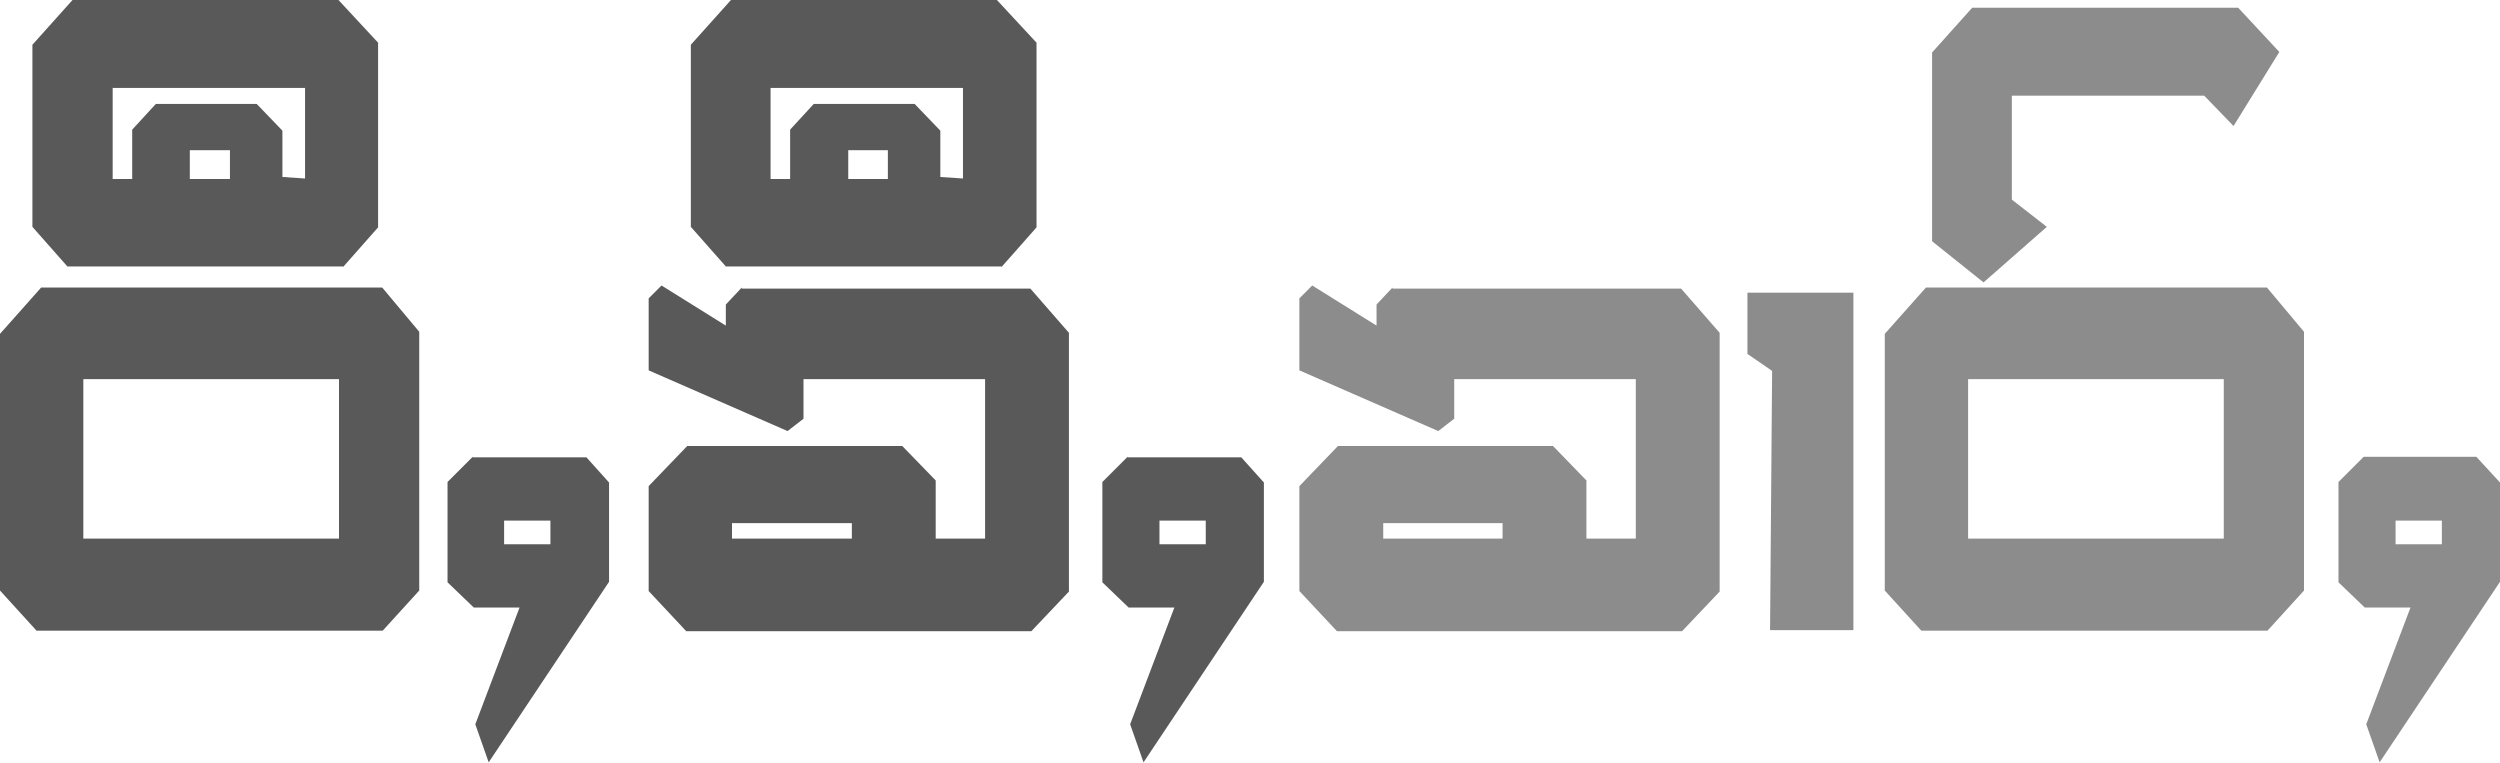
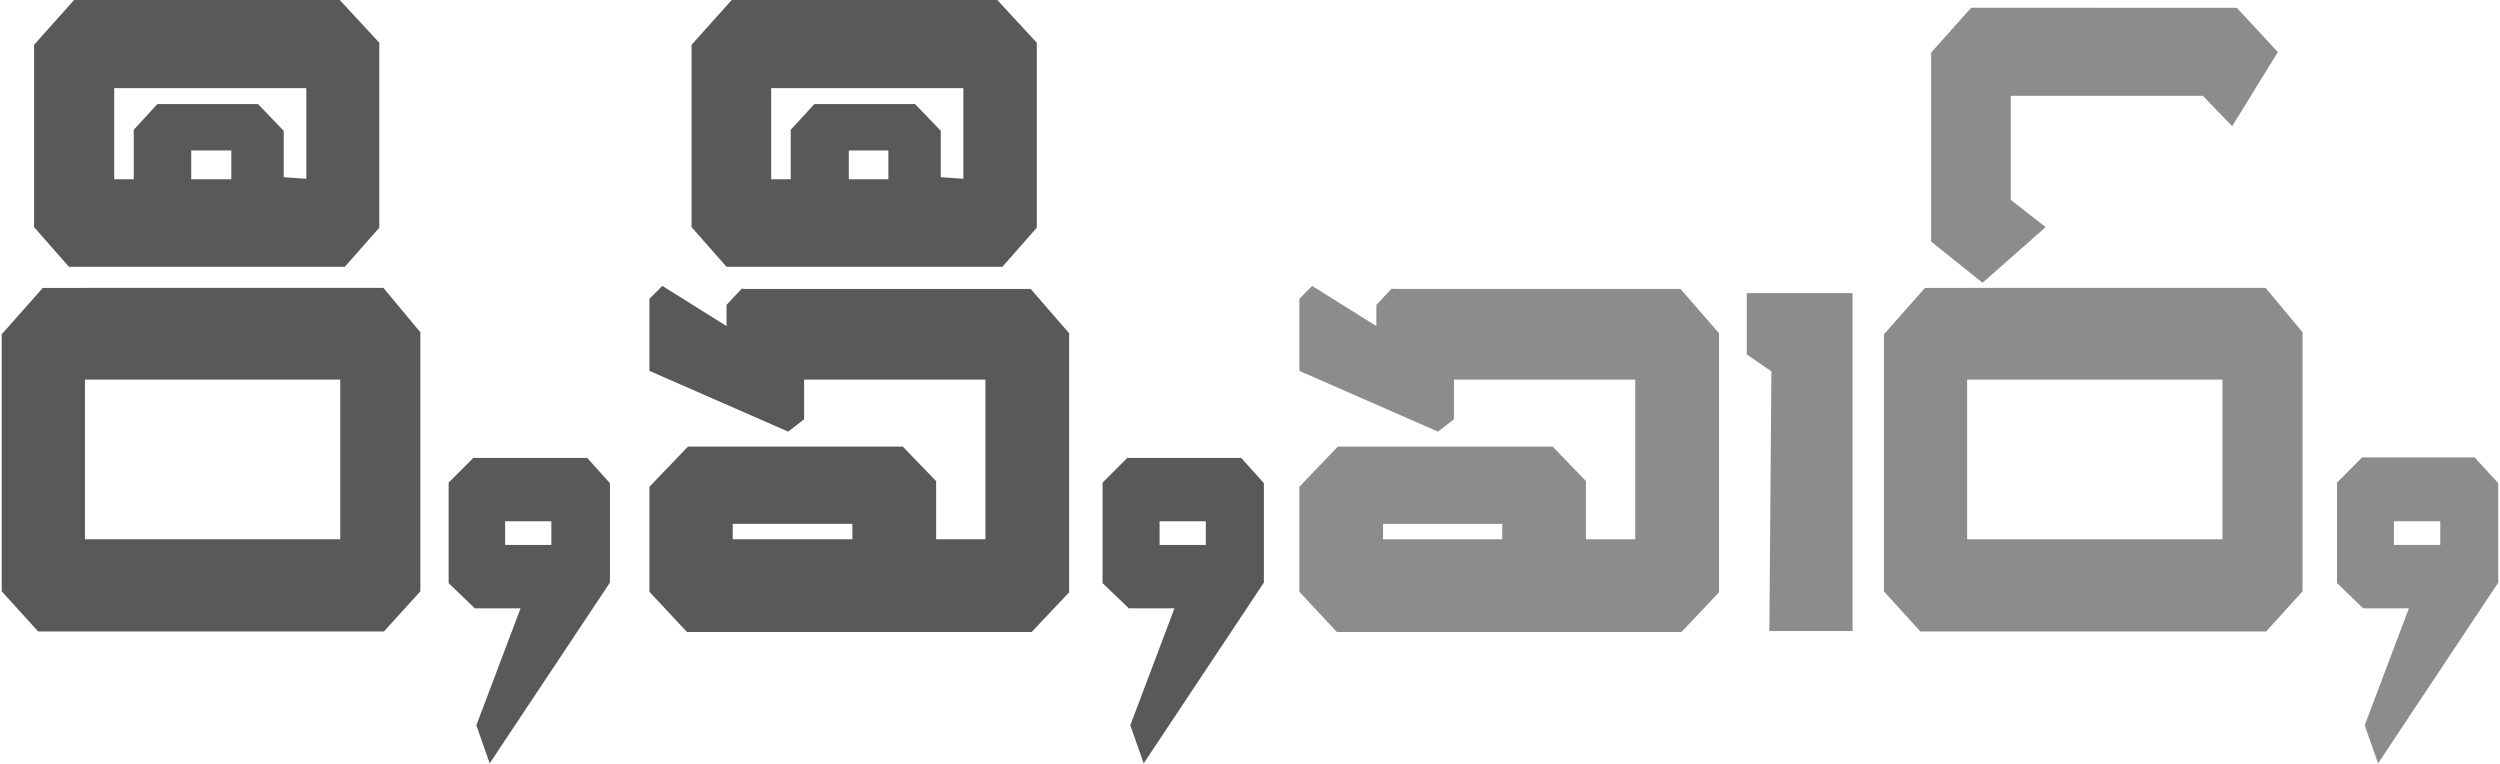
- <svg xmlns="http://www.w3.org/2000/svg" id="Layer_2" data-name="Layer 2" viewBox="0 0 486 148.2">
-   <defs>
-     <style>
-       .cls-1 {
-         fill: #8c8c8c;
-       }
- 
-       .cls-1, .cls-2 {
-         stroke-width: 0px;
-       }
- 
-       .cls-2 {
-         fill: #595959;
-       }
-     </style>
-   </defs>
-   <g id="svg2047">
-     <g>
-       <path class="cls-2" d="m66.7,51.9l6.8-7.7V8.3l-7.7-8.3H14.1l-7.8,8.7v35.4l6.8,7.7h53.6v.1Zm-22-22.7v5.6h-7.8v-5.6h7.8Zm5.2-9h-19.6l-4.6,5v9.6h-3.8v-17.7h37.4v17.6l-4.4-.3v-9l-5-5.2Z" />
-       <path class="cls-2" d="m194.7,51.9l6.8-7.7V8.3l-7.7-8.3h-51.7l-7.8,8.7v35.4l6.8,7.7h53.6v.1Zm-22.1-22.7v5.6h-7.7v-5.6h7.7Zm5.2-9h-19.6l-4.6,5v9.6h-3.8v-17.7h37.4v17.6l-4.4-.3v-9l-5-5.2Z" />
-       <path class="cls-2" d="m144.2,55.9l-3.1,3.3v4.1l-12.5-7.8-2.5,2.5v14l27,11.8,3.1-2.4v-7.7h35.3v31h-9.6v-11.3l-6.5-6.7h-41.8l-7.5,7.8v20.4l7.3,7.8h67.1l7.3-7.7v-50.3l-7.5-8.6h-56.1v-.2Zm21.4,45.8v3h-23.3v-3h23.3Z" />
-       <path class="cls-2" d="m219.2,88.8l-4.9,4.9v19.5l5.1,4.9h8.9l-8.6,22.7,2.6,7.4,23.4-35.1v-19.3l-4.4-4.9h-22.1v-.1Zm15.2,12.4v4.6h-9v-4.6h9Z" />
-       <path class="cls-2" d="m91.9,88.8l-4.9,4.9v19.5l5.1,4.9h8.9l-8.6,22.7,2.6,7.4,23.4-35.1v-19.3l-4.4-4.9h-22.1v-.1Zm15.1,12.4v4.6h-9v-4.6h9Z" />
-       <path class="cls-1" d="m270.7,55.9l-3.1,3.3v4.1l-12.5-7.8-2.5,2.5v14l27,11.8,3.1-2.4v-7.7h35.3v31h-9.6v-11.3l-6.5-6.7h-41.8l-7.5,7.8v20.4l7.3,7.8h67.1l7.3-7.7v-50.3l-7.5-8.6h-56.1v-.2Zm21.4,45.8v3h-23.2v-3h23.2Z" />
-       <polygon class="cls-1" points="339.7 68.8 344.5 72.1 344.1 122.5 360.3 122.5 360.3 56.9 339.7 56.9 339.7 68.8" />
-       <path class="cls-1" d="m374.4,55.9l-8,9v49.9l7.1,7.8h67.3l7.1-7.8v-50.3l-7.2-8.6h-66.3Zm57.9,17.8v31h-49.7v-31h49.7Z" />
-       <path class="cls-2" d="m8,55.9L0,64.9v49.9l7.1,7.8h67.3l7.1-7.8v-50.3l-7.2-8.6H8Zm57.9,17.8v31H16.2v-31h49.7Z" />
-       <polygon class="cls-1" points="383.4 1.5 375.6 10.2 375.6 46.9 385.6 54.9 397.9 44.1 391.1 38.8 391.1 18.6 428.5 18.6 434.2 24.5 443.1 10.1 435.1 1.5 383.4 1.5" />
-       <path class="cls-1" d="m481.4,88.8h-21.9l-4.9,4.9v19.5l5.1,4.9h8.9l-8.6,22.7,2.6,7.4,23.4-35.1v-19.3l-4.6-5Zm-6.7,12.4v4.6h-9v-4.6h9Z" />
-     </g>
+ <svg xmlns="http://www.w3.org/2000/svg" viewBox="0 0 131 40">
+   <g fill="#595959">
+     <path d="m18.043 14.008 1.832-2.078V2.239L17.801 0H3.883L1.785 2.348v9.555l1.828 2.078h14.43zm-5.922-6.125v1.512H10.02V7.883zm1.398-2.43H8.247L7.008 6.801v2.594H5.984V4.617H16.05v4.75l-1.183-.082v-2.43zM52.5 14.008l1.828-2.078V2.239L52.258 0H38.34l-2.102 2.348v9.555l1.832 2.078H52.5zm-5.95-6.125v1.512h-2.073V7.883zm1.4-2.43h-5.278l-1.238 1.348v2.594H40.41V4.617h10.07v4.75l-1.183-.082v-2.43zM38.906 15.086l-.836.89v1.11l-3.363-2.105-.676.675v3.778l7.27 3.183.835-.648V19.89h9.5v8.367h-2.582V25.21l-1.75-1.809H36.05l-2.02 2.106v5.504l1.966 2.105h18.062l1.965-2.078V17.461l-2.016-2.32H38.905zm5.758 12.363v.809h-6.27v-.809zM59.094 23.969l-1.32 1.32v5.266l1.375 1.32h2.394l-2.316 6.13L59.93 40l6.297-9.472v-5.211l-1.184-1.32h-5.949zm4.09 3.344v1.242h-2.422v-1.242zM24.828 23.969l-1.32 1.32v5.266l1.37 1.32h2.4l-2.317 6.13L25.66 40l6.3-9.472v-5.211l-1.187-1.32h-5.945zm4.063 3.344v1.242h-2.422v-1.242z" />
  </g>
+   <g fill="#8c8c8c">
+     <path d="m72.957 15.086-.836.89v1.11l-3.363-2.105-.672.675v3.778l7.265 3.183.836-.648V19.89h9.5v8.367h-2.582V25.21l-1.75-1.809H70.101l-2.015 2.106v5.504l1.965 2.105h18.062l1.964-2.078V17.461l-2.02-2.32H72.957zm5.762 12.363v.809h-6.246v-.809zM91.531 18.57l1.29.89-.106 13.603h4.359V15.36h-5.543zM100.87 15.086l-2.152 2.43v13.469l1.91 2.105h18.117l1.91-2.105V17.41l-1.937-2.325zm15.586 4.805v8.367h-13.379V19.89z" />
+   </g>
+   <path fill="#595959" d="M2.242 15.086.09 17.516v13.469L2 33.09h18.117l1.91-2.105V17.41l-1.937-2.325zm15.586 4.805v8.367H4.45V19.89z" />
+   <path fill="#8c8c8c" d="m103.29.406-2.098 2.348v9.906l2.692 2.156 3.308-2.914-1.828-1.43V5.02h10.066l1.535 1.594 2.395-3.886-2.152-2.32zM129.67 23.969h-5.894l-1.317 1.32v5.266l1.371 1.32h2.395l-2.313 6.13.7 1.995 6.296-9.472v-5.211zm-1.8 3.344v1.242h-2.427v-1.242z" />
</svg>
